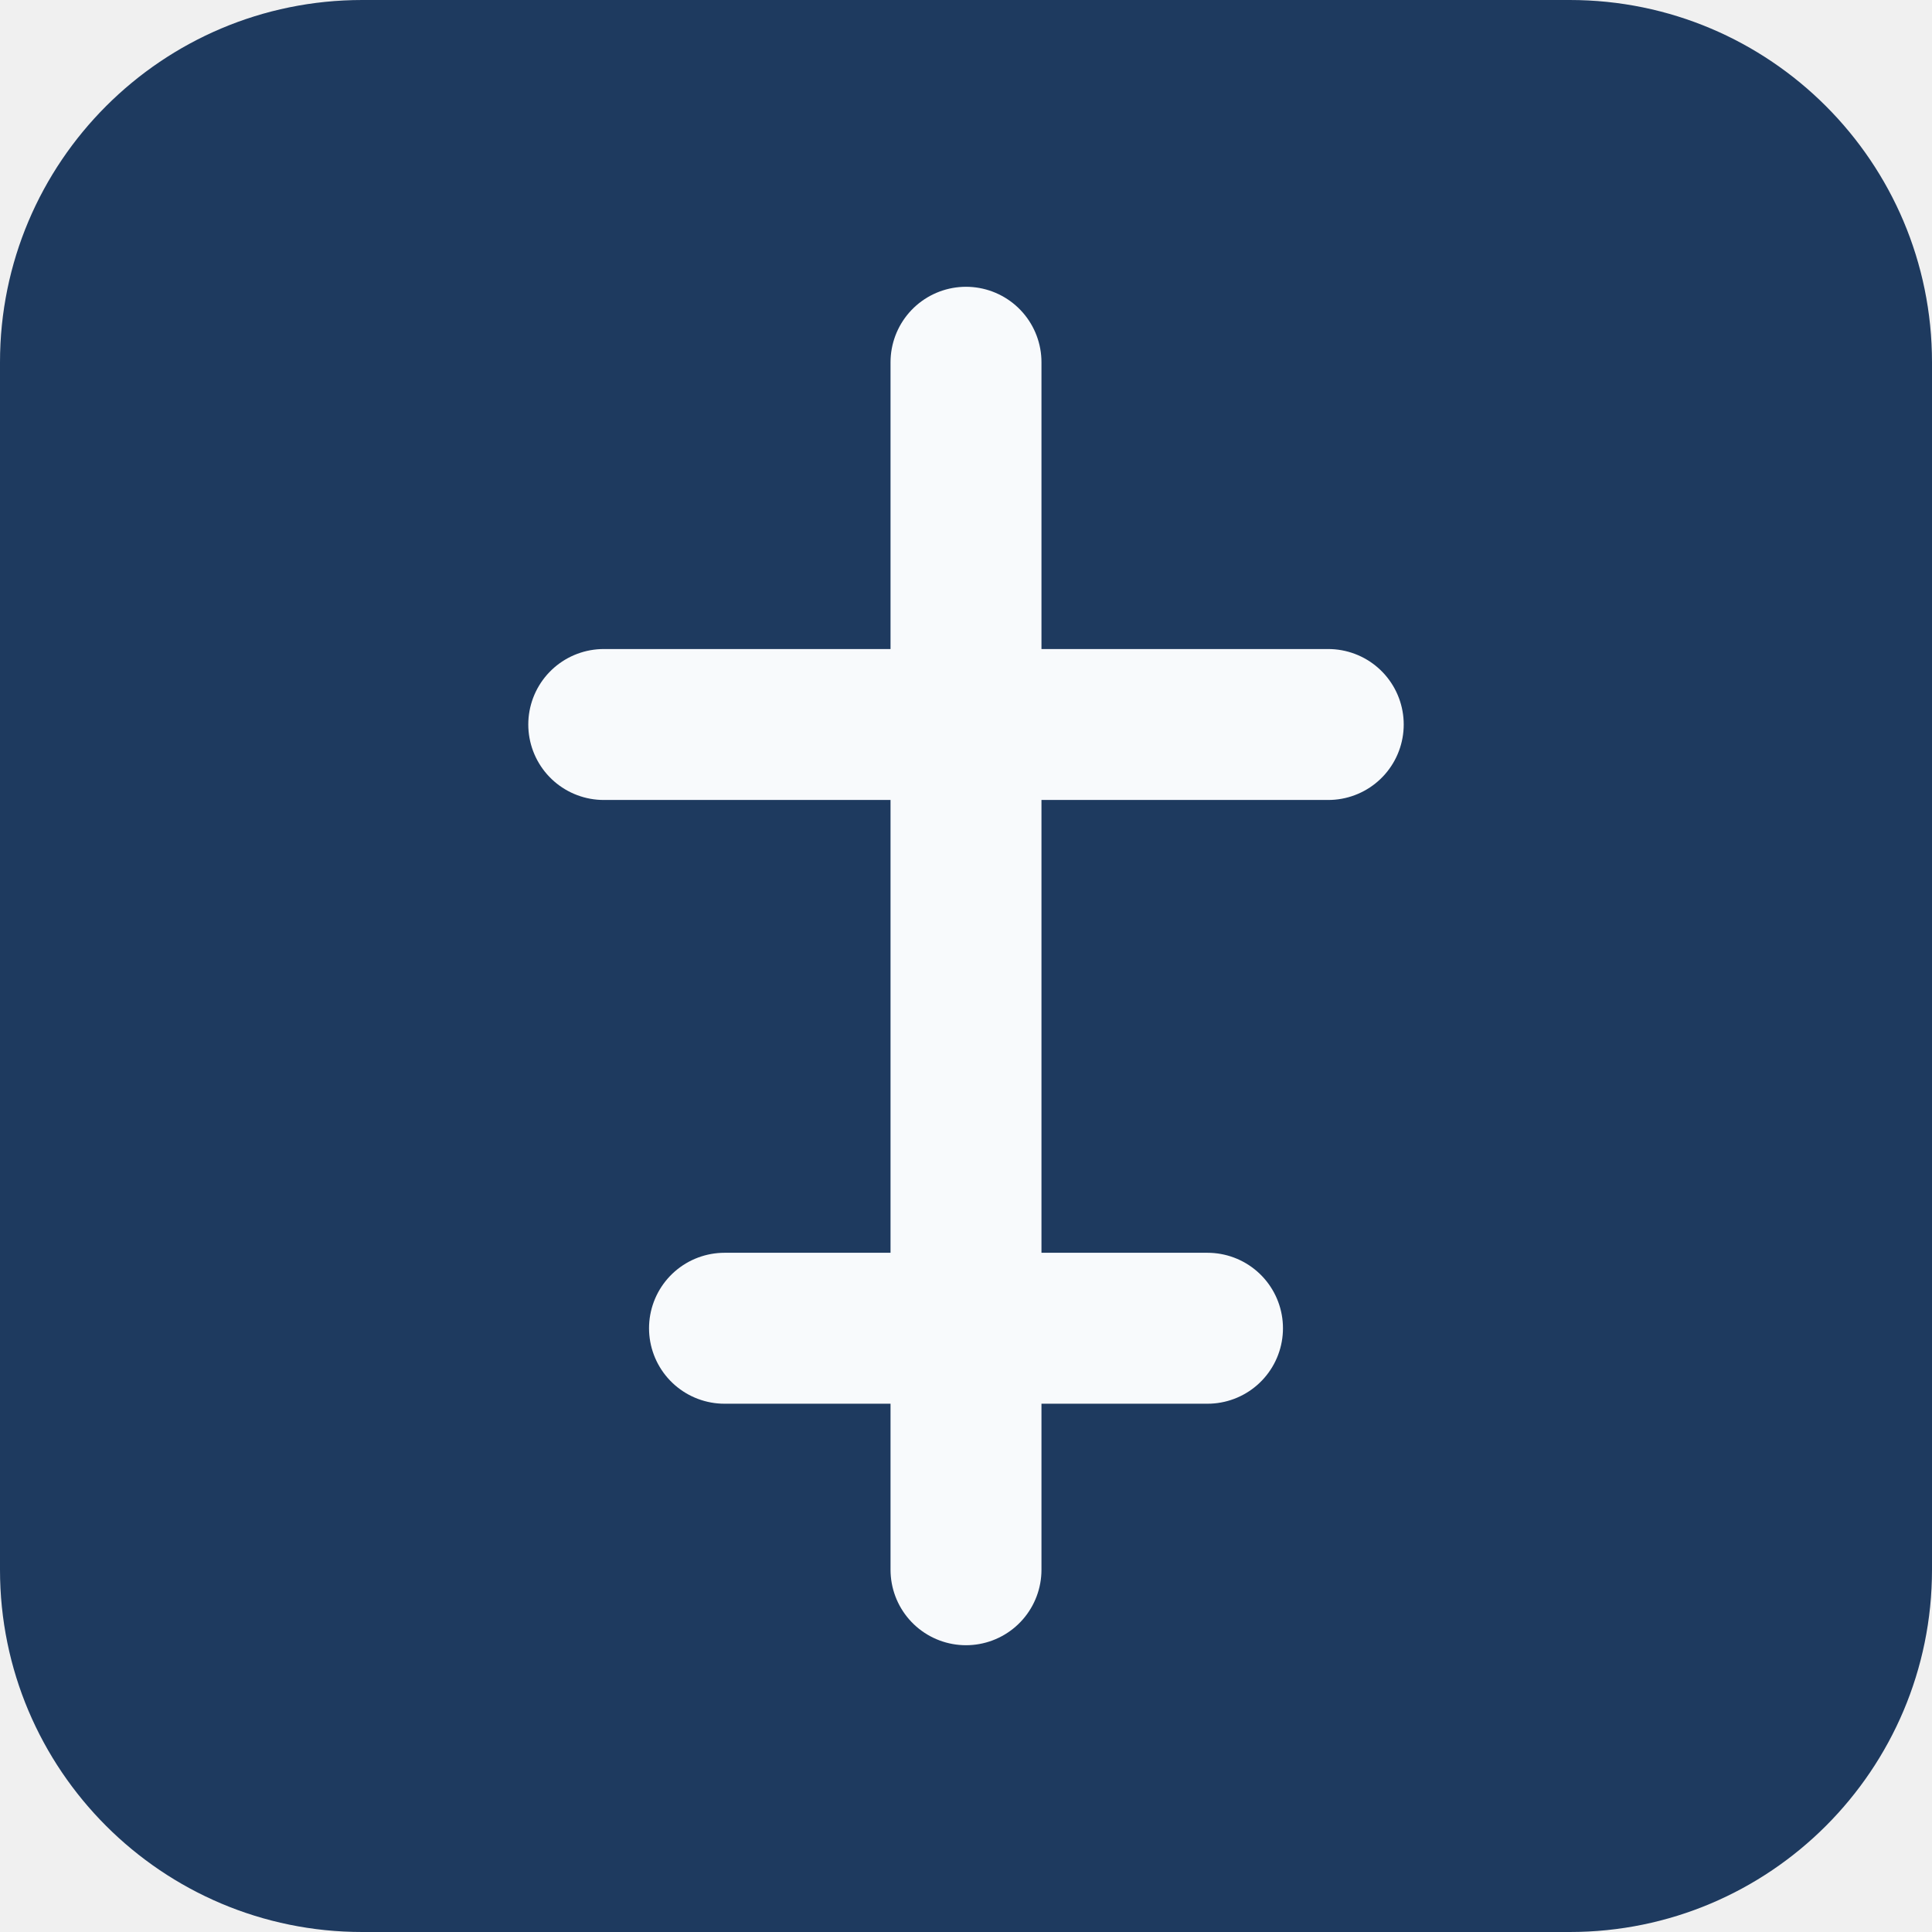
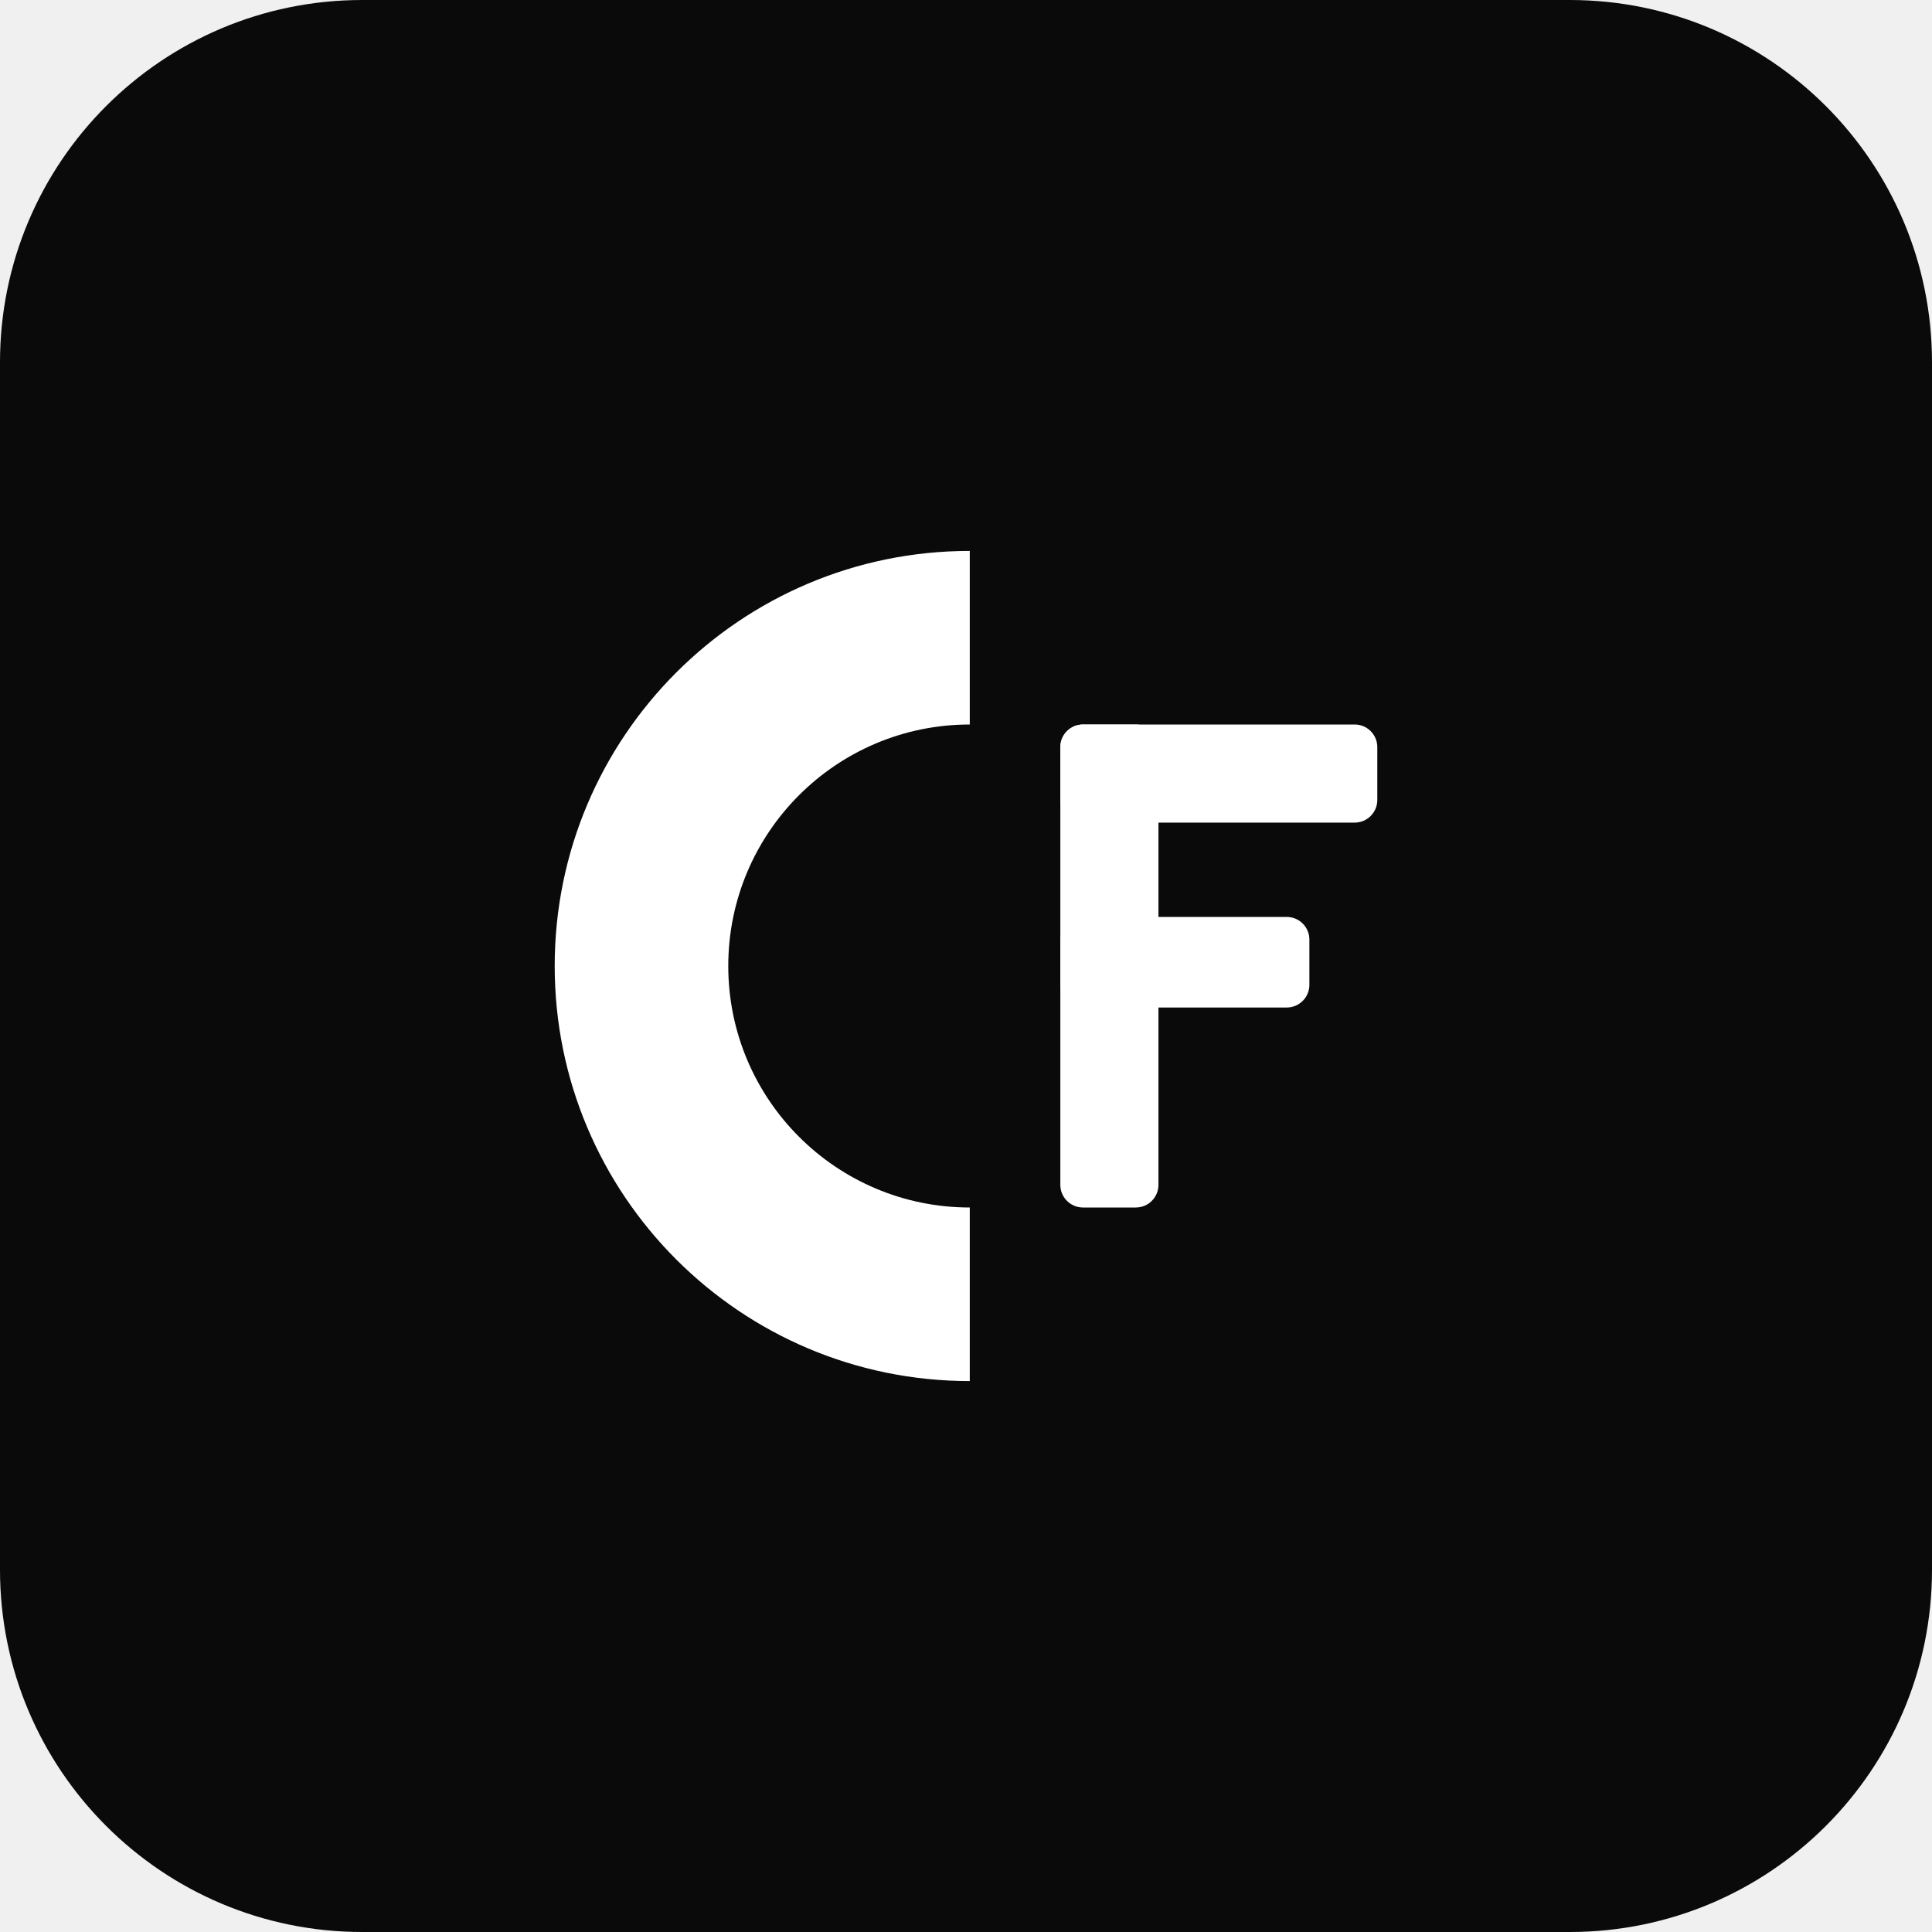
- <svg xmlns="http://www.w3.org/2000/svg" viewBox="0 0 32 32" fill="none" role="img" aria-label="Church Foundry">
-   <rect width="32" height="32" rx="6" fill="#1e3a5f" />
-   <path d="M16 6v20M10 12h12M12 22h8" stroke="#f8fafc" stroke-width="2.5" stroke-linecap="round" />
+ <svg xmlns="http://www.w3.org/2000/svg" width="512" height="512" viewBox="0 0 512 512" role="img" aria-label="ChurchFoundry">
+   <rect width="512" height="512" rx="96" fill="#0A0A0A" />
+   <g fill="#FFFFFF">
+     <path d="M 257 146              A 110 110 0 1 0 257 366              L 257 320              A 64 64 0 1 1 257 192              Z" />
+     <rect x="281" y="192" width="26" height="128" rx="6" />
+     <rect x="281" y="192" width="84" height="26" rx="6" />
+     <rect x="281" y="243" width="66" height="24" rx="6" />
+   </g>
</svg>
